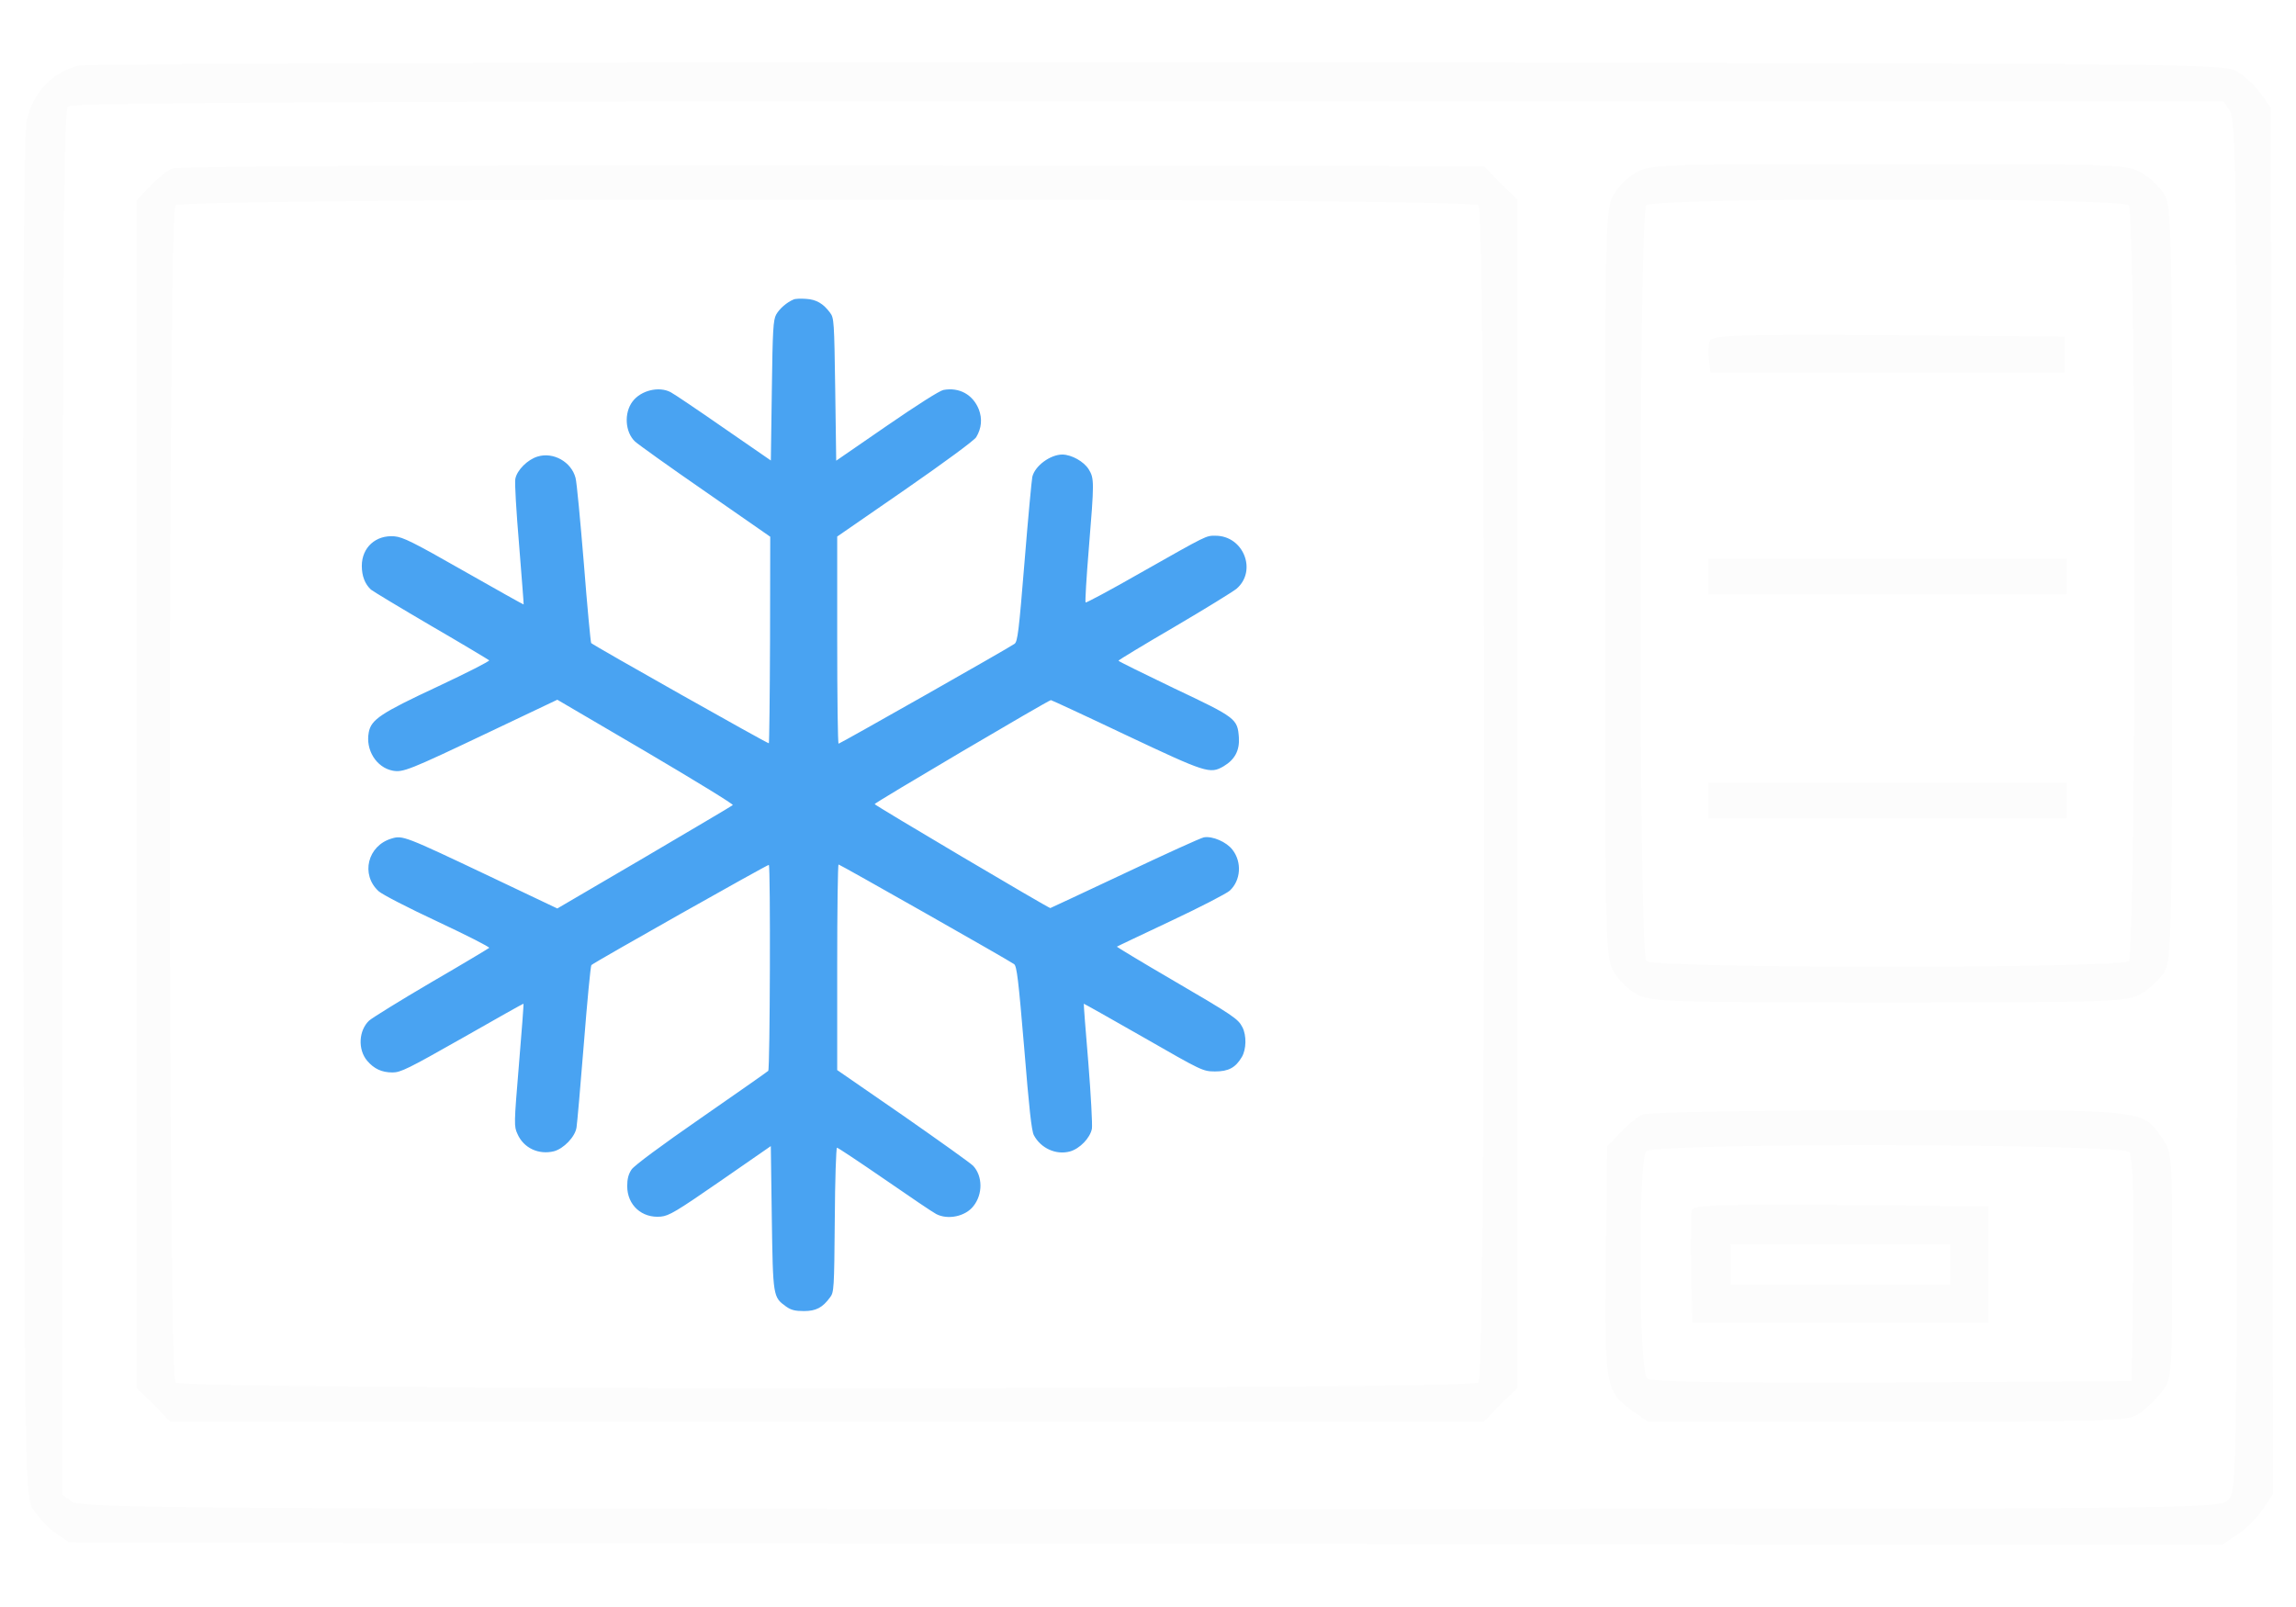
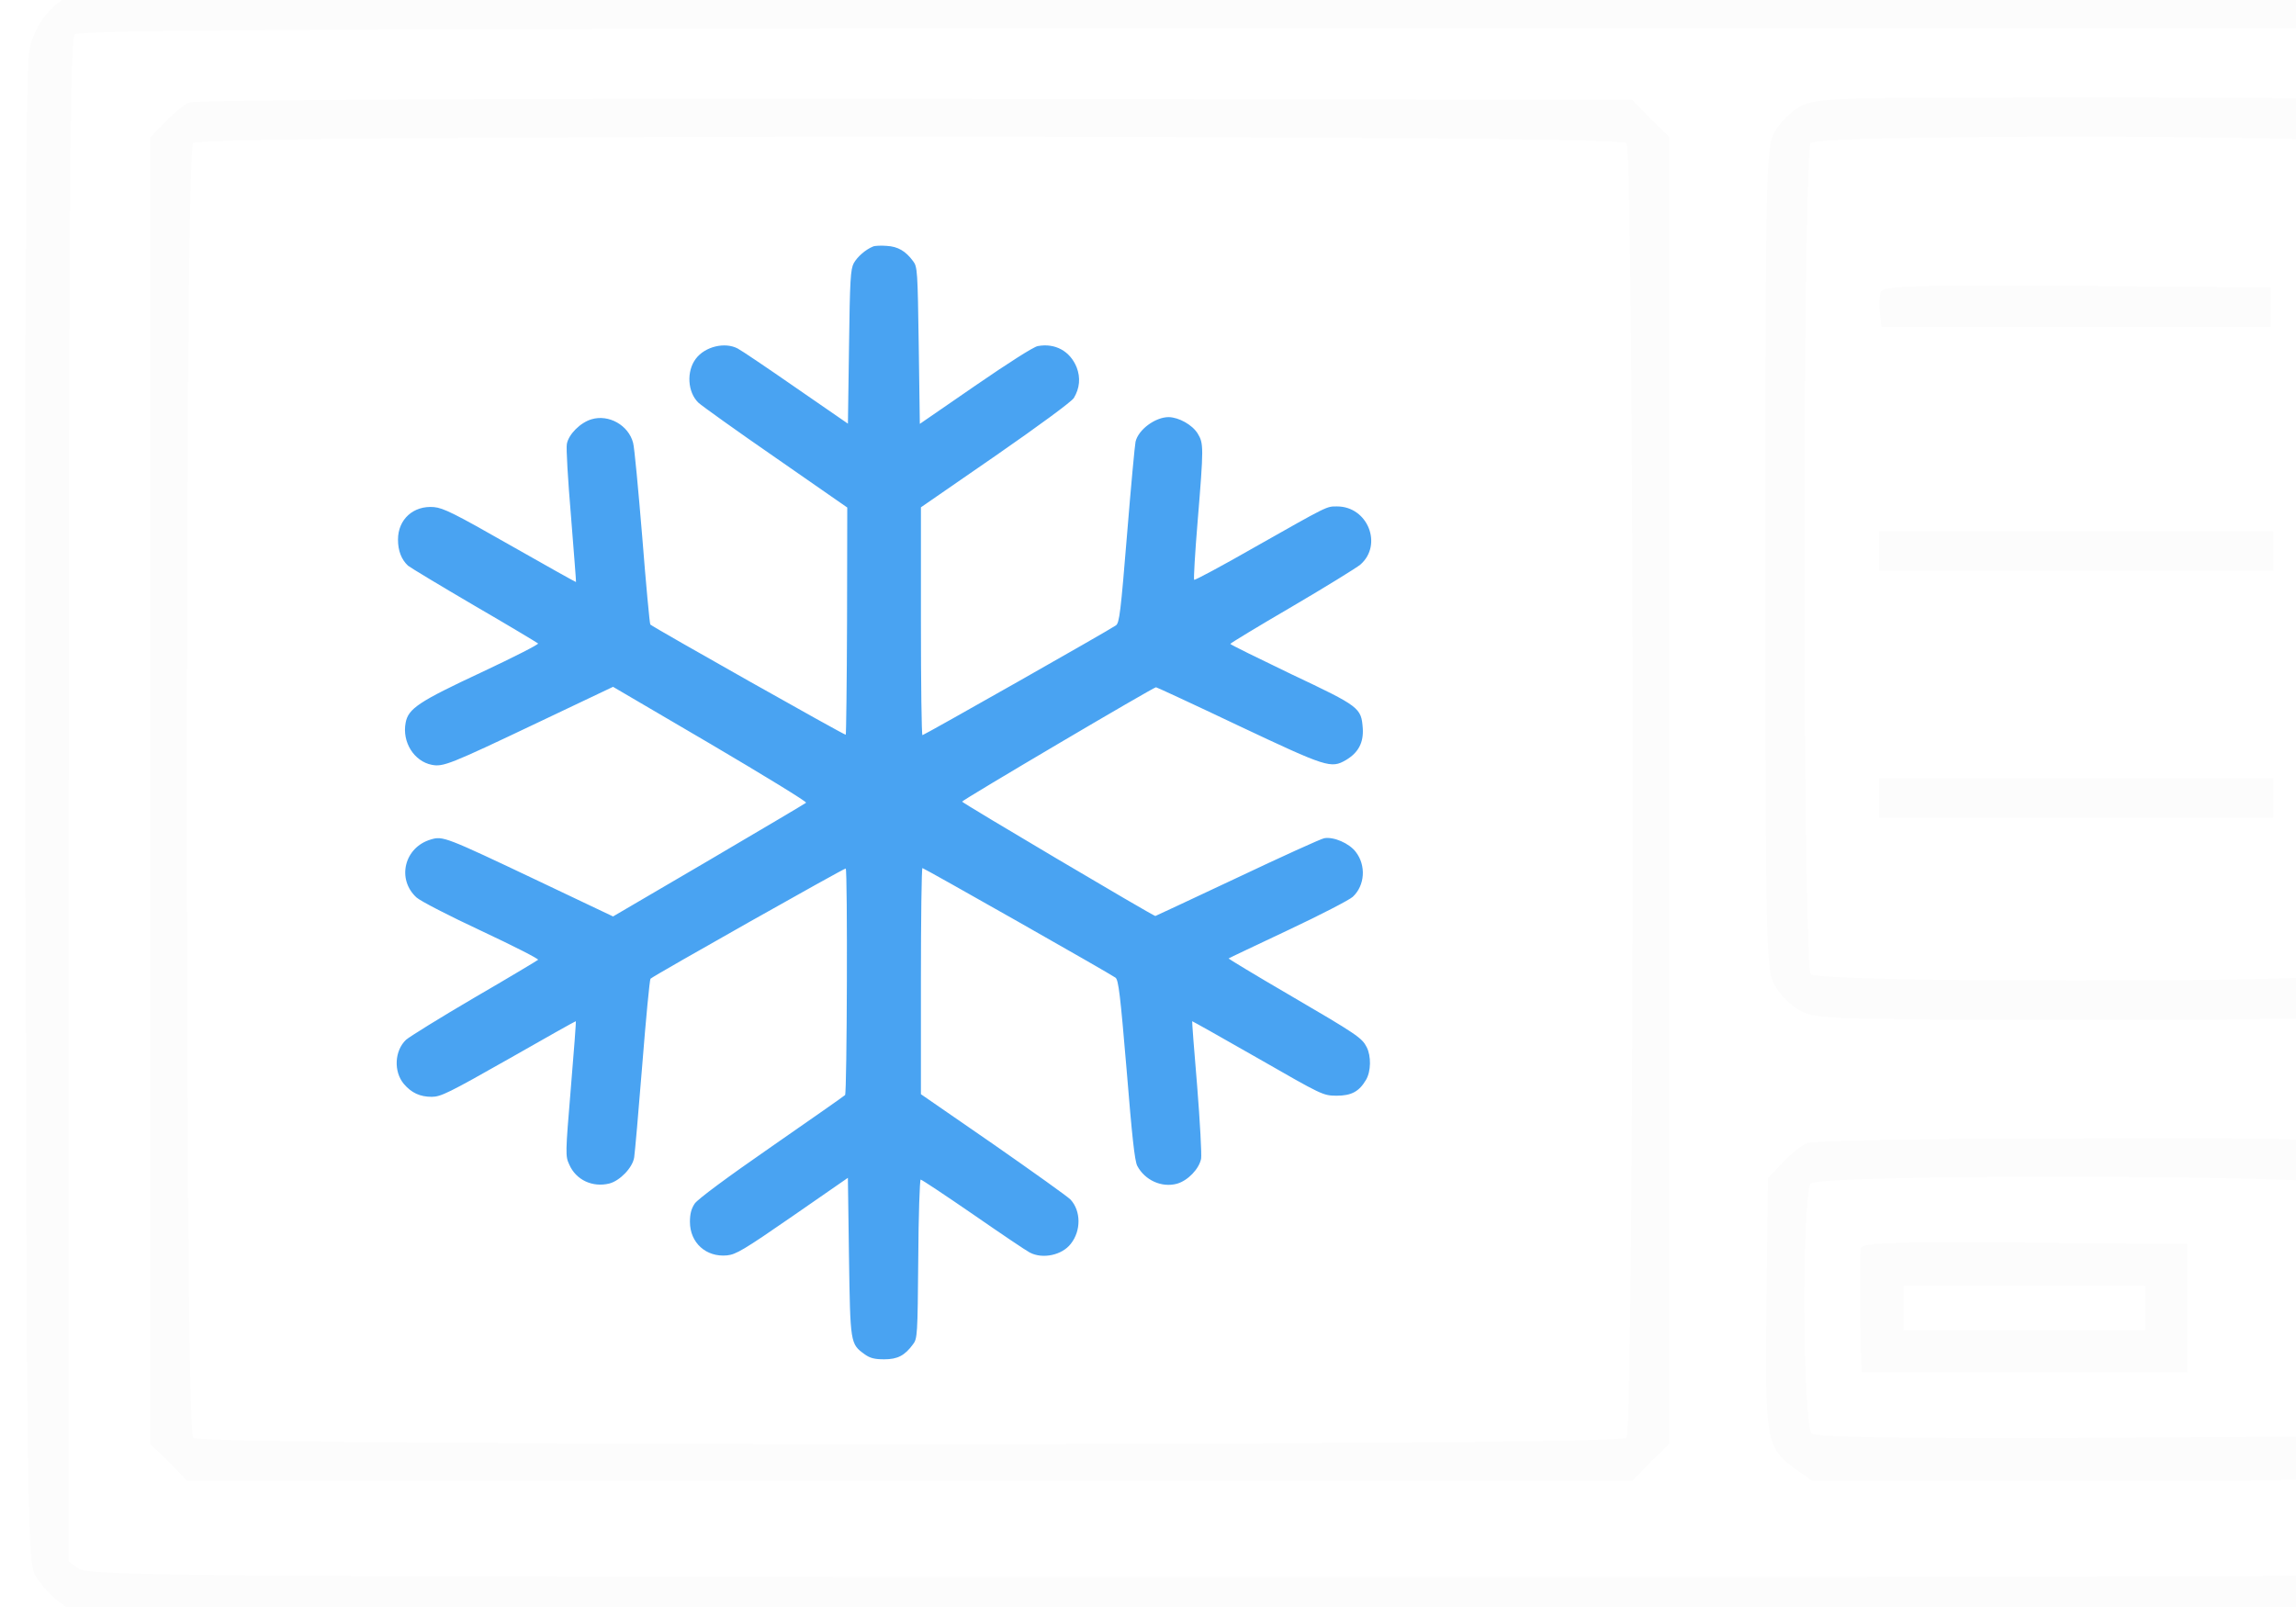
<svg xmlns="http://www.w3.org/2000/svg" version="1.1" x="0px" y="0px" viewBox="0 150 1000 700">
  <g>
-     <g fill="#fcfcfc" transform="translate(0,511) scale(0.1,-0.1)">
+     <g fill="#fcfcfc" transform="translate(0,511) scale(0.11,-0.11)">
      <path d="M340.7,3323.5c-113.3-27.3-199.2-119.1-224.6-240.2c-13.7-68.3-17.6-1033.1-15.6-3038.7c5.9-2747.7,7.8-2943,39.1-3001.6c19.5-33.2,62.5-82,97.6-107.4l64.4-44.9l4688.8-5.9l4688.9-3.9l66.4,44.9c35.2,23.4,85.9,74.2,109.4,109.4l44.9,66.4l-3.9,3019.1l-5.9,3019.1l-44.9,64.4c-25.4,35.2-74.2,78.1-107.4,97.6c-58.6,31.3-337.8,33.2-4690.8,37.1C2221.3,3339.1,387.5,3333.2,340.7,3323.5z M9712.5,3126.2c27.3-39.1,31.2-359.3,31.2-3027c0-2958.6,0-2984-39.1-3023c-39.1-39.1-64.4-39.1-4692.8-39.1c-4179.1,0-4657.6,3.9-4696.7,31.2l-43,29.3V111c0,2316.1,5.9,3017.2,23.4,3034.8c17.6,17.6,1089.7,23.4,4704.5,23.4h4683L9712.5,3126.2z" />
      <path d="M750.8,2876.2c-21.5-7.8-64.4-43-97.6-78.1l-58.6-60.5V152v-2587.6l74.2-72.3L741-2582h2861h2861l72.3,74.2l74.2,72.3V152v2587.6l-74.2,72.3l-72.3,74.2l-2837.5,3.9C2067,2891.9,772.3,2886,750.8,2876.2z M6439.5,2716.1c33.2-33.2,33.2-5095.1,0-5128.2c-33.2-33.2-5641.9-33.2-5675,0c-33.2,33.2-33.2,5095,0,5128.2C797.6,2749.3,6406.3,2749.3,6439.5,2716.1z" />
      <path d="M7128.9,2860.6c-37.1-19.5-84-66.4-103.5-103.5c-33.2-62.5-35.1-154.3-35.1-1687.3s1.9-1624.8,35.1-1687.3c19.5-37.1,66.4-84,103.5-103.5c60.6-33.2,134.8-35.1,1101.4-35.1c992.1,0,1037,2,1097.5,39.1c35.1,19.5,78.1,60.6,97.6,91.8c33.2,50.8,35.1,144.5,35.1,1695.1c0,1550.6-1.9,1644.3-35.1,1695.1c-19.5,31.2-62.5,72.3-97.6,91.8c-60.5,37.1-105.5,39.1-1097.5,39.1C7263.6,2895.8,7189.4,2893.8,7128.9,2860.6z M9271.2,2716.1c33.2-33.2,33.2-3259.4,0-3292.5c-33.2-33.2-2068.1-33.2-2101.3,0c-33.2,33.2-33.2,3259.3,0,3292.5C7203.1,2749.3,9238,2749.3,9271.2,2716.1z" />
      <path d="M7447.2,2126.3c-5.9-15.6-7.8-52.7-3.9-84l5.9-54.7h771.4h771.4v78.1v78.1l-767.5,5.9C7576.1,2153.7,7457,2149.8,7447.2,2126.3z" />
      <path d="M7439.4,1099.1V1021h781.2h781.2v78.1v78.1h-781.2h-781.2V1099.1z" />
      <path d="M7439.4,122.7V44.6h781.2h781.2v78.1v78.1h-781.2h-781.2V122.7z" />
      <path d="M7156.2-1244.3c-21.5-7.8-64.4-43-97.6-78.1L7000-1383l-5.9-496c-5.8-550.7-2-572.2,117.2-658.1l64.4-44.9h1048.7c1027.2,0,1048.7,0,1101.4,41c29.3,21.5,72.3,64.4,93.8,93.7c39.1,50.8,41,80.1,41,544.9c0,484.3,0,494.1-44.9,556.6c-89.8,125-52.7,121.1-1189.3,119.1C7660-1226.8,7177.7-1234.6,7156.2-1244.3z M9273.1-1408.3c15.6-17.6,21.5-169.9,17.6-511.7l-5.9-486.3l-1042.8-5.8c-753.8-2-1050.6,1.9-1068.2,17.6c-37.1,31.2-39.1,954.9-3.9,990.1C7207-1367.3,9241.9-1371.2,9273.1-1408.3z" />
      <path d="M7369.1-1660.3c-3.9-13.7-5.9-130.9-3.9-259.7l5.9-232.4h644.5h644.4v253.9v253.9l-640.5,5.8C7503.8-1634.9,7376.9-1638.8,7369.1-1660.3z M8493.9-1898.5v-87.9h-478.4H7537v87.9v87.9h478.5h478.4V-1898.5z" />
      <g fill="#49a3f2" transform="translate(1250,50) scale(0.45,0.45)">
        <path d="M4903.4,5012.3c-65.2-26.8-136.1-88.2-168.7-145.7c-28.8-53.7-34.5-143.8-42.2-738.1l-9.6-674.8l-458.2,316.3c-251.1,174.5-481.2,329.7-511.9,345.1c-113.1,59.4-287.6,17.3-368.1-90.1c-84.4-111.2-72.9-295.2,23-387.2c28.8-26.8,333.6-245.4,680.6-485l628.8-437.1l-1.9-996.9c-1.9-546.4-7.7-998.8-11.5-1002.6c-5.8-7.7-1694.7,945.1-1719.6,970c-5.7,7.7-38.3,354.6-70.9,770.7c-34.5,416-69,789.8-80.5,828.2c-40.3,155.3-214.7,253-366.2,207c-97.8-28.8-201.3-132.3-216.6-216.6c-7.7-34.5,9.6-320.2,36.4-636.5c24.9-316.3,46-577,44.1-579c-1.9-1.9-262.6,143.8-579,324c-490.8,279.9-588.5,327.8-671,335.5c-180.2,15.3-316.3-107.4-316.3-285.7c0-99.7,30.7-176.4,88.2-230c21.1-17.3,281.8-174.4,582.8-350.8c301-174.5,552.1-325.9,561.7-333.6c7.7-7.7-214.7-120.8-496.5-253.1c-554-258.8-646-320.1-669-444.8c-32.6-170.6,74.8-339.3,230-370c101.6-19.2,155.3,1.9,941.3,375.7l653.7,310.6l856.9-502.3c471.6-278,851.2-509.9,841.6-517.6c-7.7-7.7-394.9-235.8-856.9-508l-841.6-492.7l-653.7,310.6c-824.3,391.1-843.5,398.8-950.9,366.2c-232-69-301-348.9-124.6-510c36.4-32.6,289.5-162.9,573.2-295.2c281.8-132.3,504.2-245.4,496.5-253.1c-9.6-7.7-260.7-159.1-561.7-333.6c-301-176.4-569.4-343.1-600-370c-101.6-95.8-111.2-279.9-19.2-389.1c67.1-78.6,141.9-113.1,245.4-113.1c78.6,0,149.5,34.5,676.7,333.6c322.1,184,588.5,333.6,590.5,331.7c3.8-1.9-17.2-270.3-44.1-594.3c-47.9-575.1-47.9-592.4-13.4-667.1c59.4-136.1,205.1-203.2,352.7-166.8c93.9,24.9,205.1,139.9,218.5,230.1c5.8,34.5,38.3,400.6,70.9,810.9c32.6,412.1,65.2,753.4,72.8,761.1c23,24.9,1711.9,977.7,1717.7,970c17.3-17.2,11.5-1976.5-5.8-1993.7c-9.6-9.6-302.9-214.7-648-454.3c-393-272.2-646-460.1-674.8-500.4c-30.7-46-42.2-92-42.2-161c0-184,141.9-312.5,325.9-295.2c78.6,7.7,147.6,47.9,577,345.1l486.9,337.4l9.6-694c11.5-766.8,11.5-766.8,138-858.8c47.9-34.5,88.2-44.1,172.5-44.1c116.9,0,180.2,32.6,253.1,132.3c38.3,49.8,40.3,80.5,46,751.5c1.9,383.4,13.4,697.8,21.1,697.8c9.6,0,216.6-138,462-306.7c243.5-168.7,467.8-320.2,498.4-335.5c113.1-59.4,283.7-23,360.4,76.7c92,115,90.1,289.5-1.9,389.2c-23,24.9-329.7,243.5-678.6,486.9L5325.2-2447v995c0,546.4,5.8,994.9,13.4,994.9c13.4,0,1652.5-929.8,1698.5-964.3c26.8-19.2,42.2-151.4,97.8-809c47.9-588.5,70.9-803.2,93.9-847.3c67.1-126.5,214.7-193.6,348.9-157.2c95.8,26.8,195.5,130.4,212.8,220.4c5.8,36.4-9.6,324-34.5,636.5c-26.8,312.5-46,571.3-44.1,573.2c0,1.9,260.7-143.8,575.1-324c571.3-327.8,575.1-329.7,694-331.6c132.3,0,199.4,36.4,260.7,139.9c44.1,74.8,46,209,5.7,287.6c-42.2,82.4-84.3,111.2-688.2,463.9c-293.3,170.6-529.1,314.4-527.2,316.3c3.8,3.8,239.6,115,523.4,249.2c285.6,134.2,540.6,266.5,569.4,293.3c107.4,99.7,118.9,276.1,26.8,394.9c-57.5,76.7-195.5,136.1-278,120.8c-30.7-5.7-375.7-162.9-768.7-348.9c-391.1-184-715.1-335.5-717-335.5c-19.2,0-1700.4,994.9-1700.4,1006.5c0,13.4,1683.2,1006.5,1706.2,1006.5c5.8,0,333.6-151.5,728.5-339.3c776.4-366.2,810.9-377.7,943.2-301c109.3,65.2,155.3,153.4,147.6,278c-13.4,182.1-24.9,191.7-628.8,477.3c-295.2,141.9-536.8,260.7-536.8,266.5c0,5.8,243.5,153.4,542.5,327.8c297.1,174.5,567.5,341.2,602,370c199.4,174.5,65.2,511.9-205.1,511.9c-94,0-70.9,11.5-724.6-358.5c-287.6-164.9-529.1-293.3-532.9-287.6c-5.8,5.8,7.7,237.7,30.7,515.7c53.7,653.7,53.7,684.4,0,772.6c-47.9,76.7-164.9,141.9-255,143.8c-117,0-266.5-109.3-291.4-216.6c-5.8-23-40.3-391.1-74.8-816.7c-55.6-680.6-67.1-778.3-97.8-799.4c-51.8-38.3-1688.9-966.2-1702.3-966.2c-7.7,0-13.4,450.5-13.4,1002.6v1002.6l657.5,454.3c381.5,264.6,671,477.4,688.2,508c51.8,86.3,59.4,178.3,24.9,268.4c-57.5,143.8-189.8,216.6-343.2,187.9c-38.3-7.7-255-145.7-550.2-348.9l-486.9-335.5L5306,4142c-9.6,657.6-11.5,692.1-49.8,741.9c-65.2,88.2-132.3,128.4-232,134.2C4974.4,5021.9,4918.8,5020,4903.4,5012.3z" />
      </g>
    </g>
  </g>
</svg>
